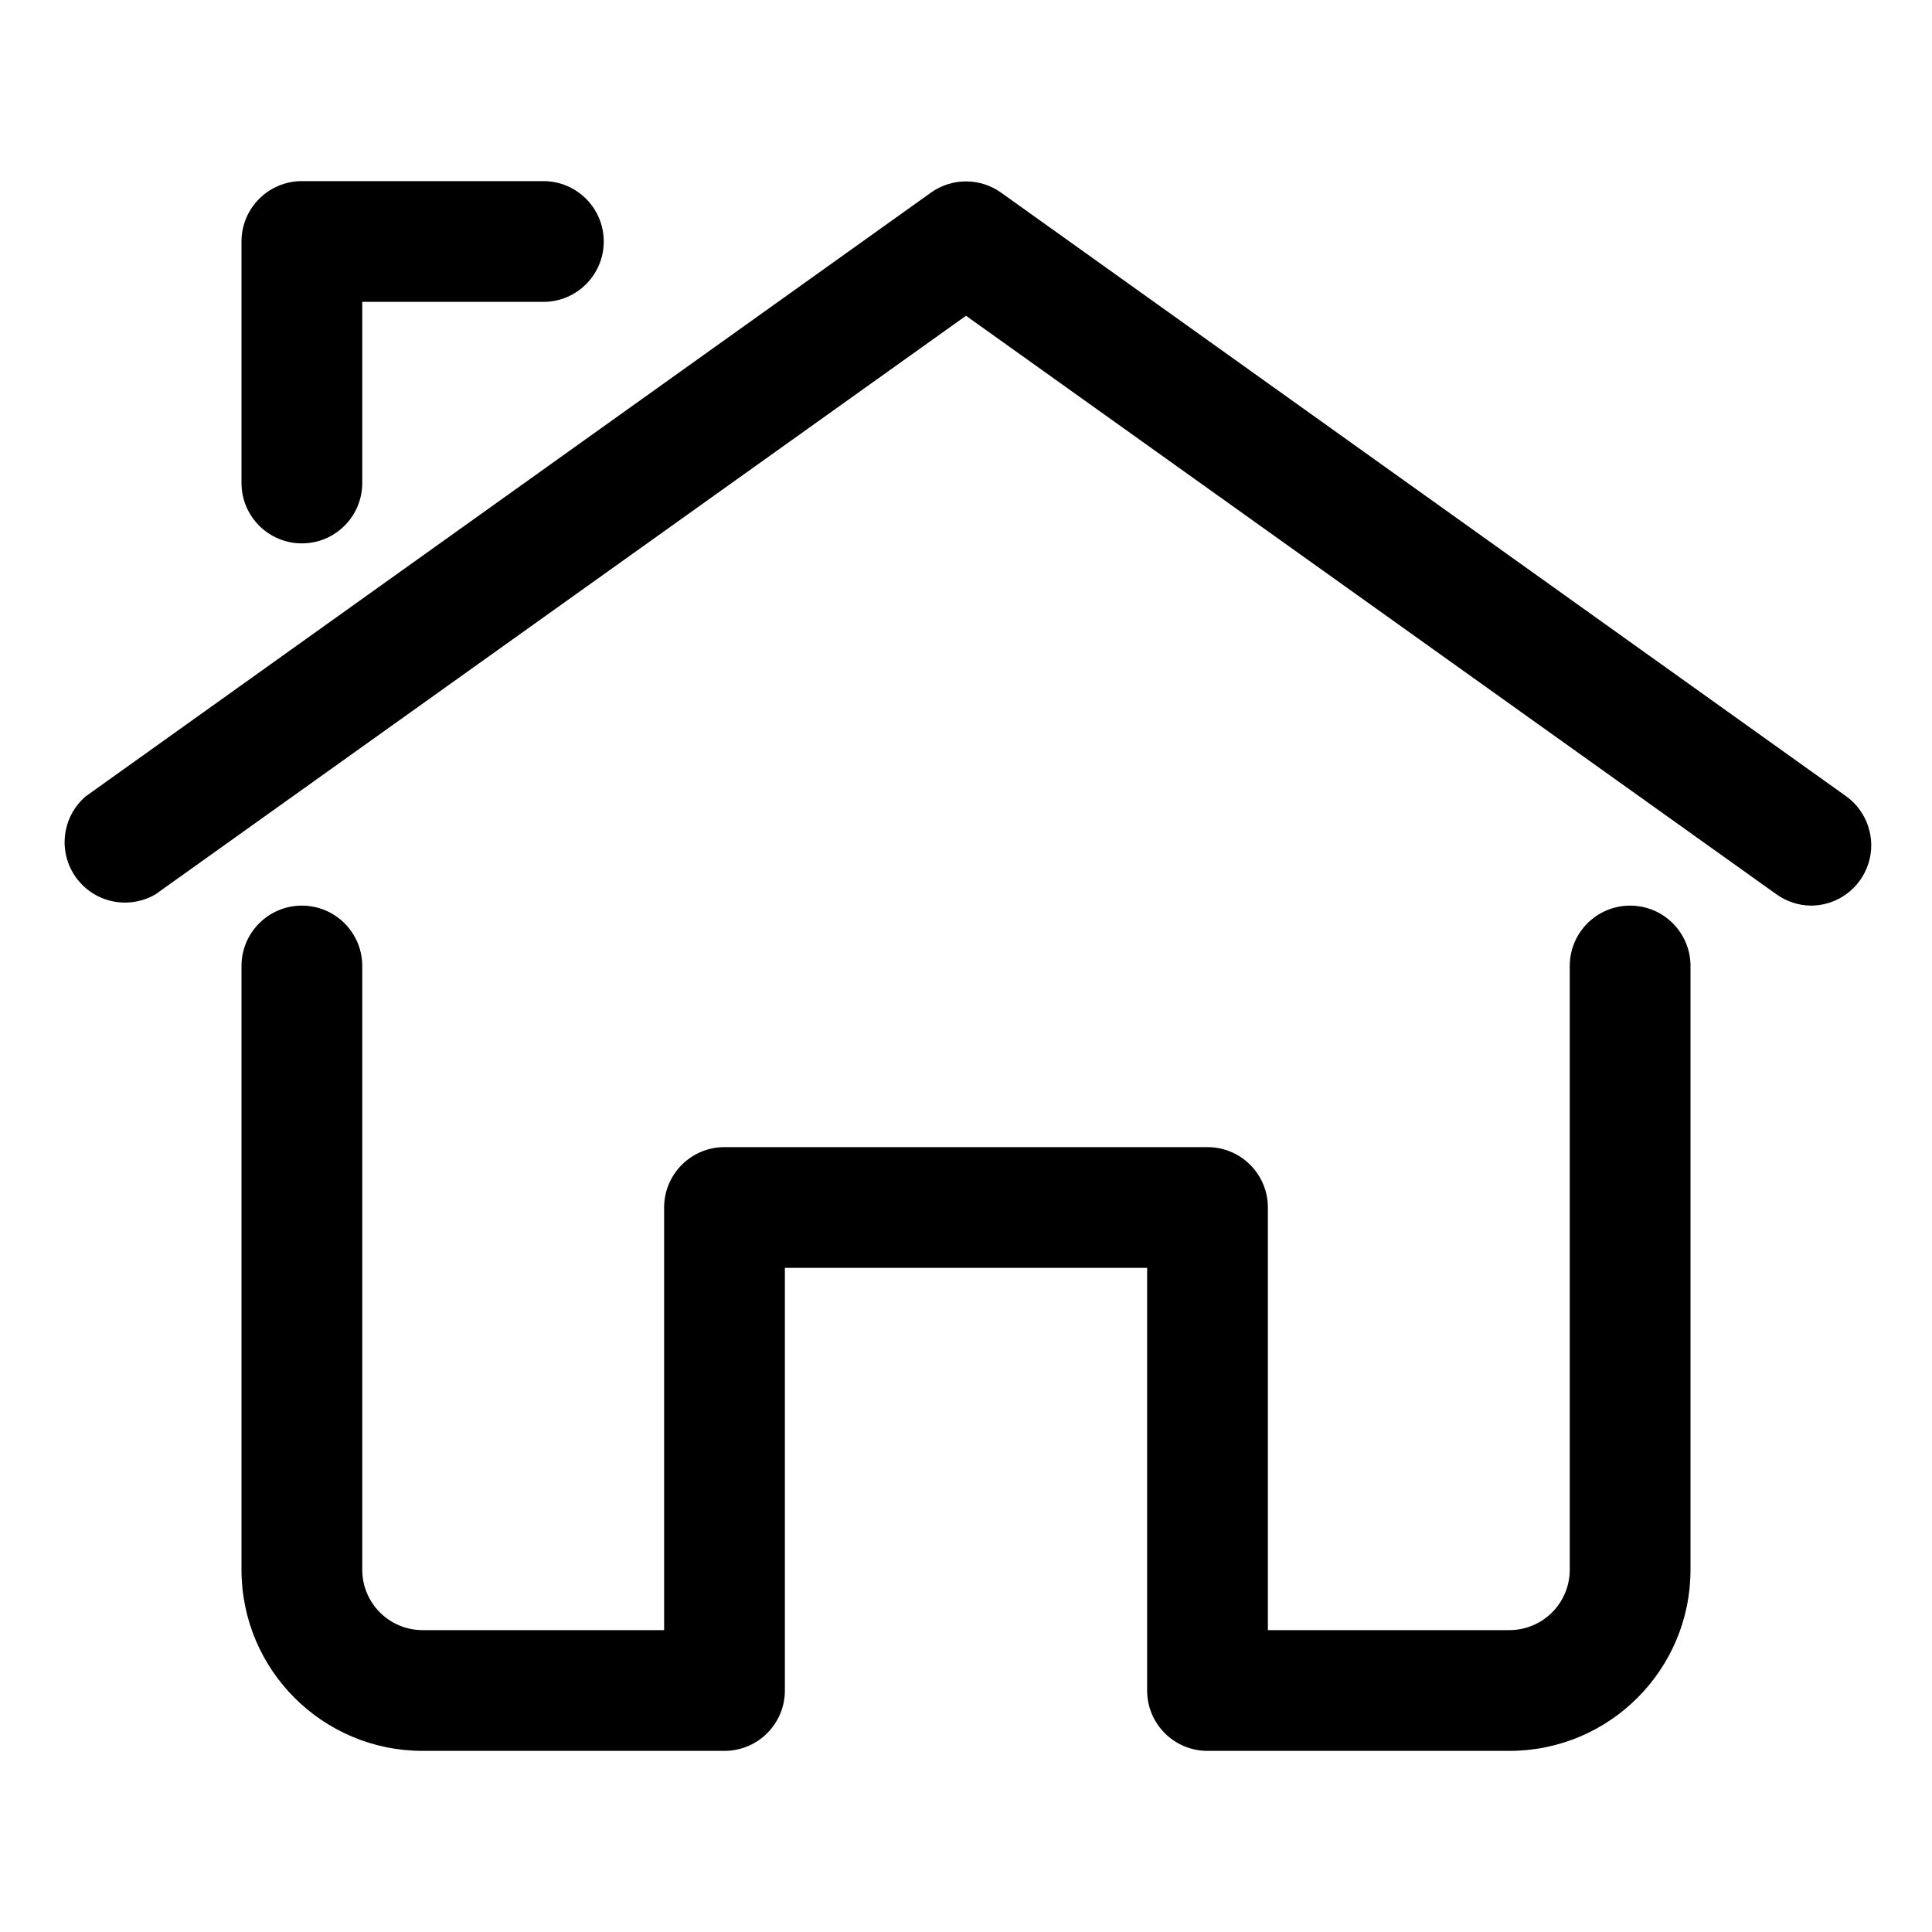
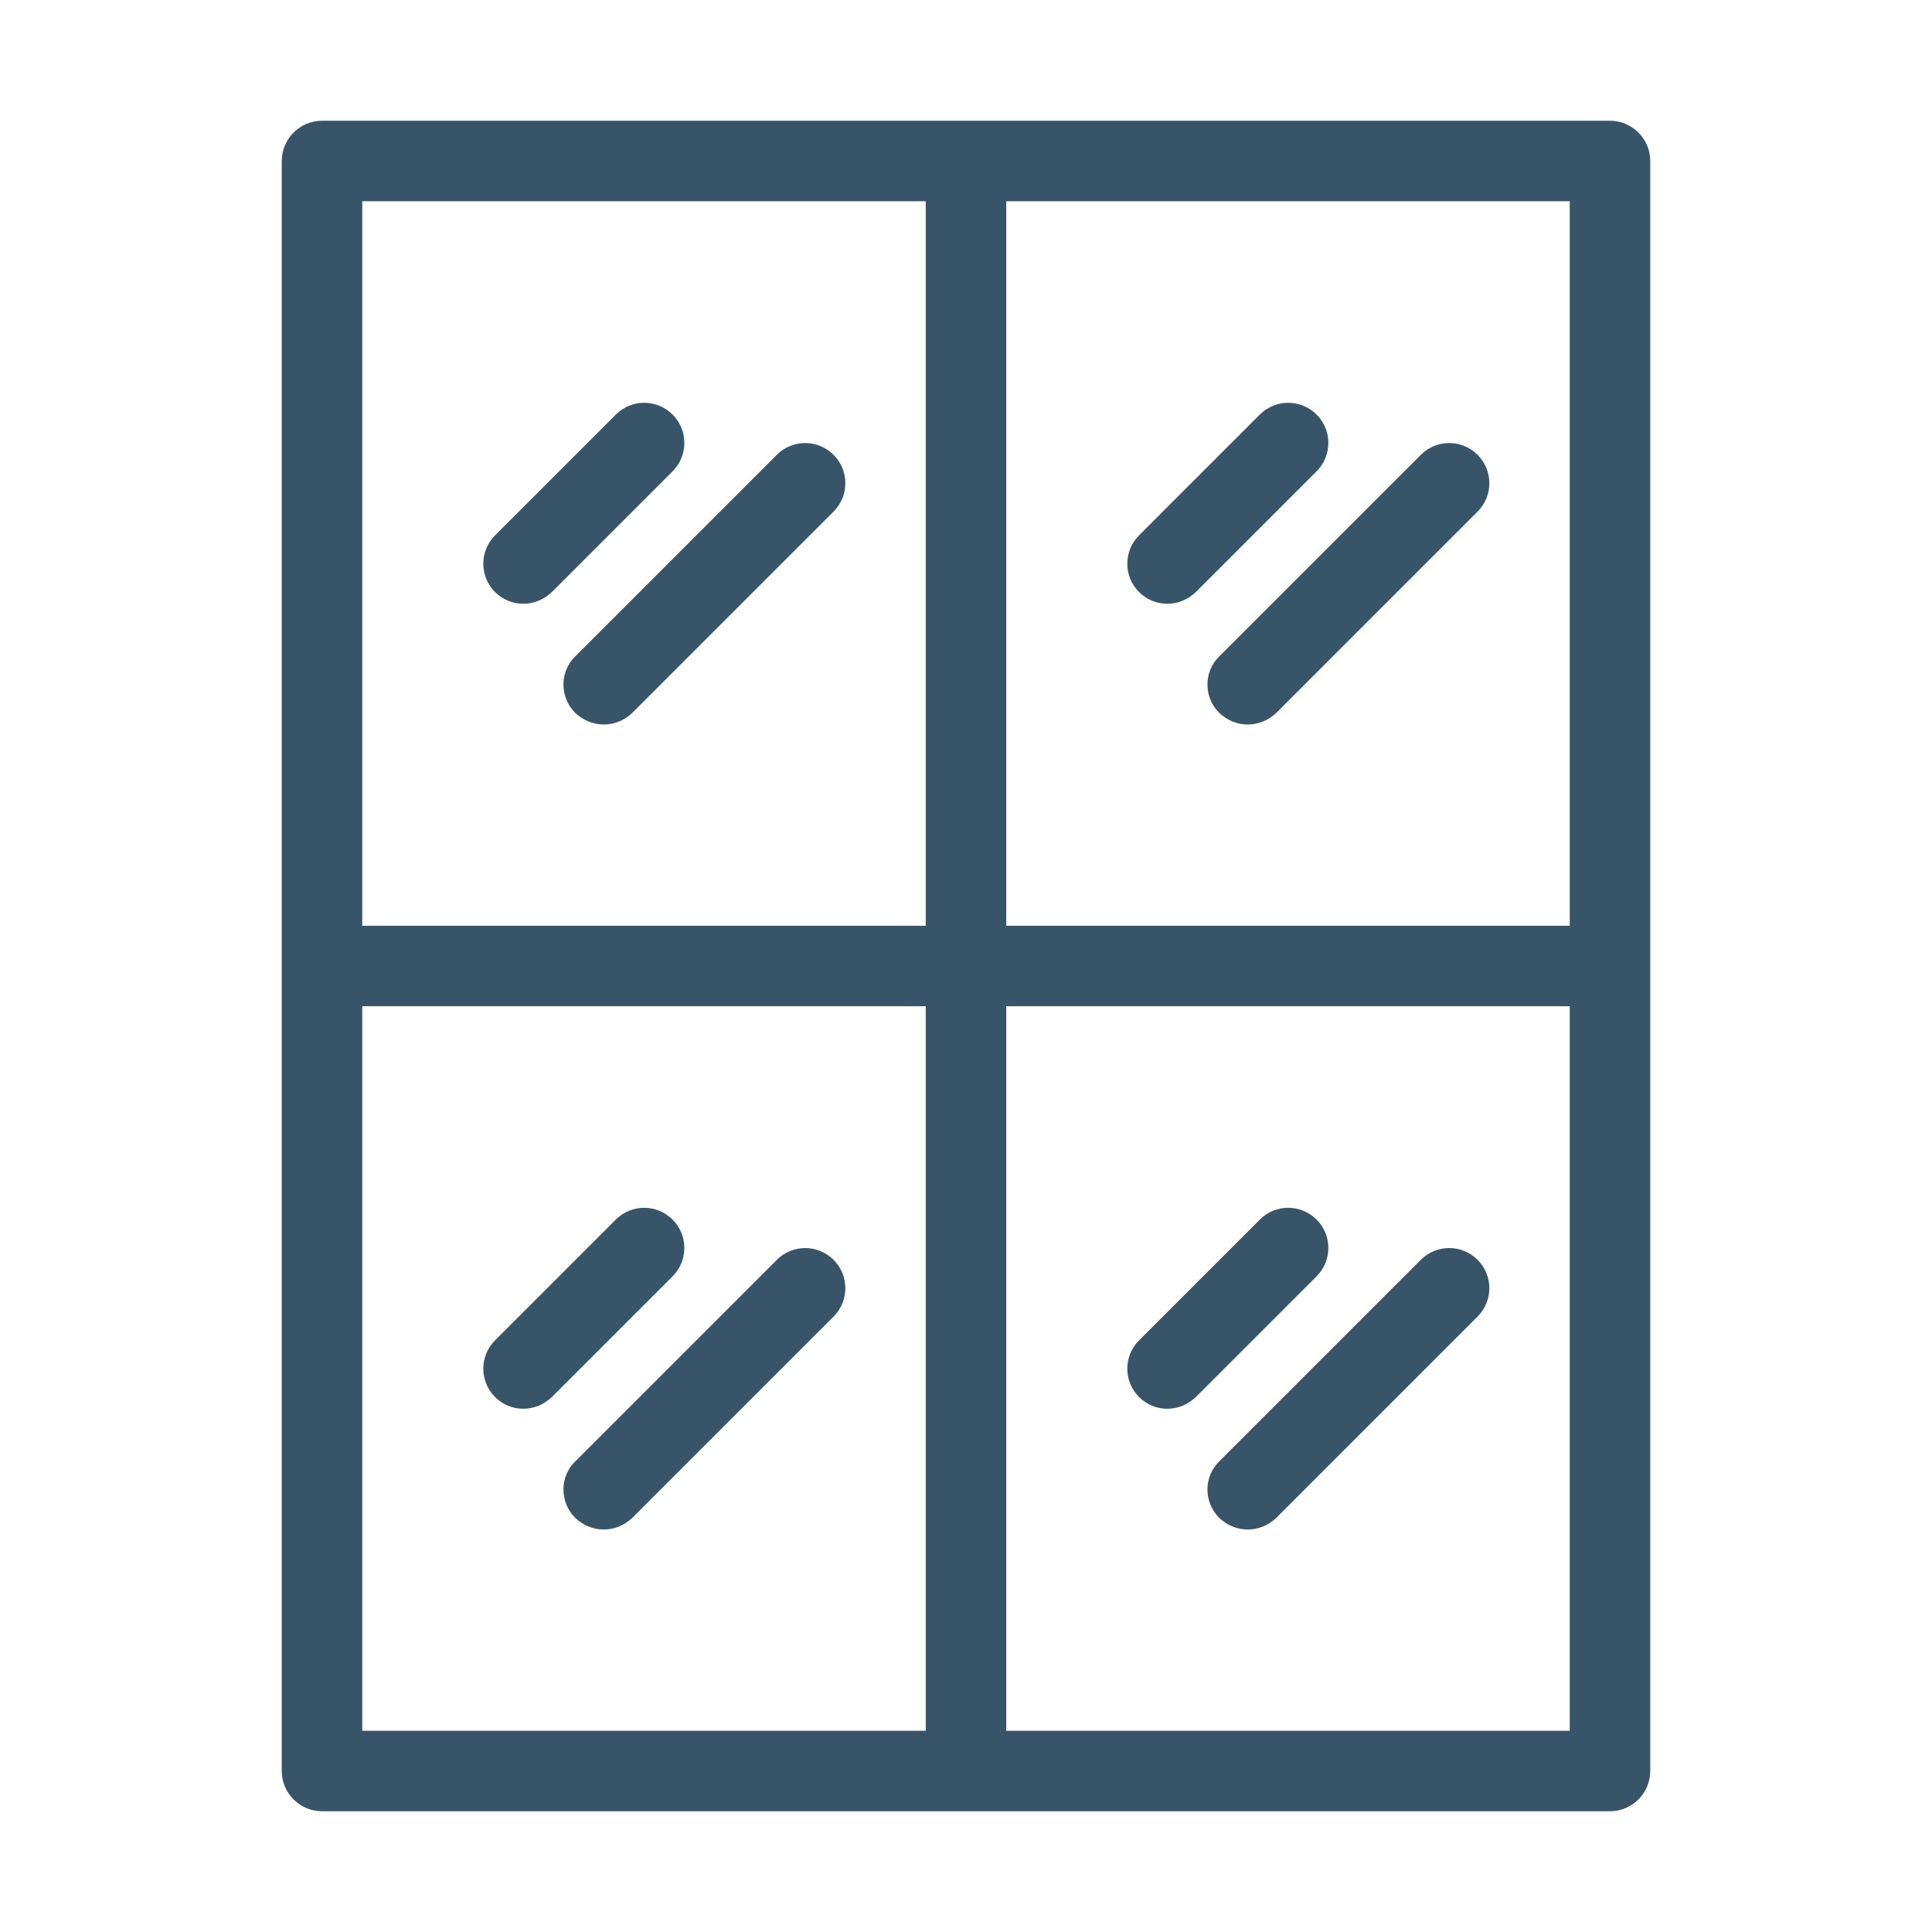
- <svg xmlns="http://www.w3.org/2000/svg" data-name="Layer 2" id="Layer_2" viewBox="0 0 32 32">
-   <defs>
-     <style>.cls-1{fill:$dark-grey;}</style>
-   </defs>
-   <path class="cls-1" d="M30,15a1,1,0,0,1-.58-.19L16,5.23,2.58,14.81a1,1,0,0,1-1.16-1.62l14-10a1,1,0,0,1,1.16,0l14,10A1,1,0,0,1,30,15Z" />
-   <path class="cls-1" d="M5,9A1,1,0,0,1,4,8V4A1,1,0,0,1,5,3H9A1,1,0,0,1,9,5H6V8A1,1,0,0,1,5,9Z" />
-   <path class="cls-1" d="M25,29H20a1,1,0,0,1-1-1V21H13v7a1,1,0,0,1-1,1H7a3,3,0,0,1-3-3V16a1,1,0,0,1,2,0V26a1,1,0,0,0,1,1h4V20a1,1,0,0,1,1-1h8a1,1,0,0,1,1,1v7h4a1,1,0,0,0,1-1V16a1,1,0,0,1,2,0V26A3,3,0,0,1,25,29Z" />
+ <svg xmlns="http://www.w3.org/2000/svg" width="288" height="288">
+   <svg width="288" height="288" enable-background="new 0 0 48 48" viewBox="0 0 48 48">
+     <path fill="#385469" d="M13 15c.26 0 .51-.1.71-.29l3-3c.39-.39.39-1.02 0-1.41s-1.02-.39-1.41 0l-3 3c-.39.39-.39 1.02 0 1.41C12.49 14.9 12.74 15 13 15zM14.29 17.71C14.49 17.9 14.74 18 15 18s.51-.1.71-.29l5-5c.39-.39.39-1.02 0-1.41s-1.02-.39-1.41 0l-5 5C13.9 16.68 13.9 17.32 14.29 17.71z" class="color000 svgShape" />
+     <path fill="#385469" d="M40,3H24H8C7.45,3,7,3.45,7,4v20v20c0,0.55,0.45,1,1,1h16h16c0.55,0,1-0.45,1-1V24V4C41,3.45,40.55,3,40,3z M23,43H9V25h14   V43z M23,23H9V5h14V23z M39,43H25V25h14V43z M39,23H25V5h14V23z" class="color000 svgShape" />
+     <path fill="#385469" d="M29 15c.26 0 .51-.1.71-.29l3-3c.39-.39.39-1.02 0-1.41s-1.02-.39-1.41 0l-3 3c-.39.39-.39 1.02 0 1.41C28.49 14.9 28.74 15 29 15zM30.29 17.71C30.49 17.9 30.74 18 31 18s.51-.1.71-.29l5-5c.39-.39.39-1.02 0-1.41s-1.02-.39-1.41 0l-5 5C29.9 16.68 29.9 17.32 30.29 17.71zM13 35c.26 0 .51-.1.71-.29l3-3c.39-.39.39-1.02 0-1.41s-1.02-.39-1.41 0l-3 3c-.39.39-.39 1.02 0 1.41C12.49 34.9 12.74 35 13 35zM14.29 37.71C14.49 37.9 14.74 38 15 38s.51-.1.71-.29l5-5c.39-.39.39-1.02 0-1.41s-1.02-.39-1.41 0l-5 5C13.9 36.68 13.9 37.32 14.29 37.71zM29 35c.26 0 .51-.1.71-.29l3-3c.39-.39.39-1.02 0-1.41s-1.02-.39-1.41 0l-3 3c-.39.39-.39 1.02 0 1.41C28.49 34.9 28.74 35 29 35zM30.29 37.71C30.49 37.9 30.74 38 31 38s.51-.1.71-.29l5-5c.39-.39.39-1.02 0-1.41s-1.02-.39-1.41 0l-5 5C29.9 36.68 29.9 37.32 30.29 37.71z" class="color000 svgShape" />
+   </svg>
</svg>
